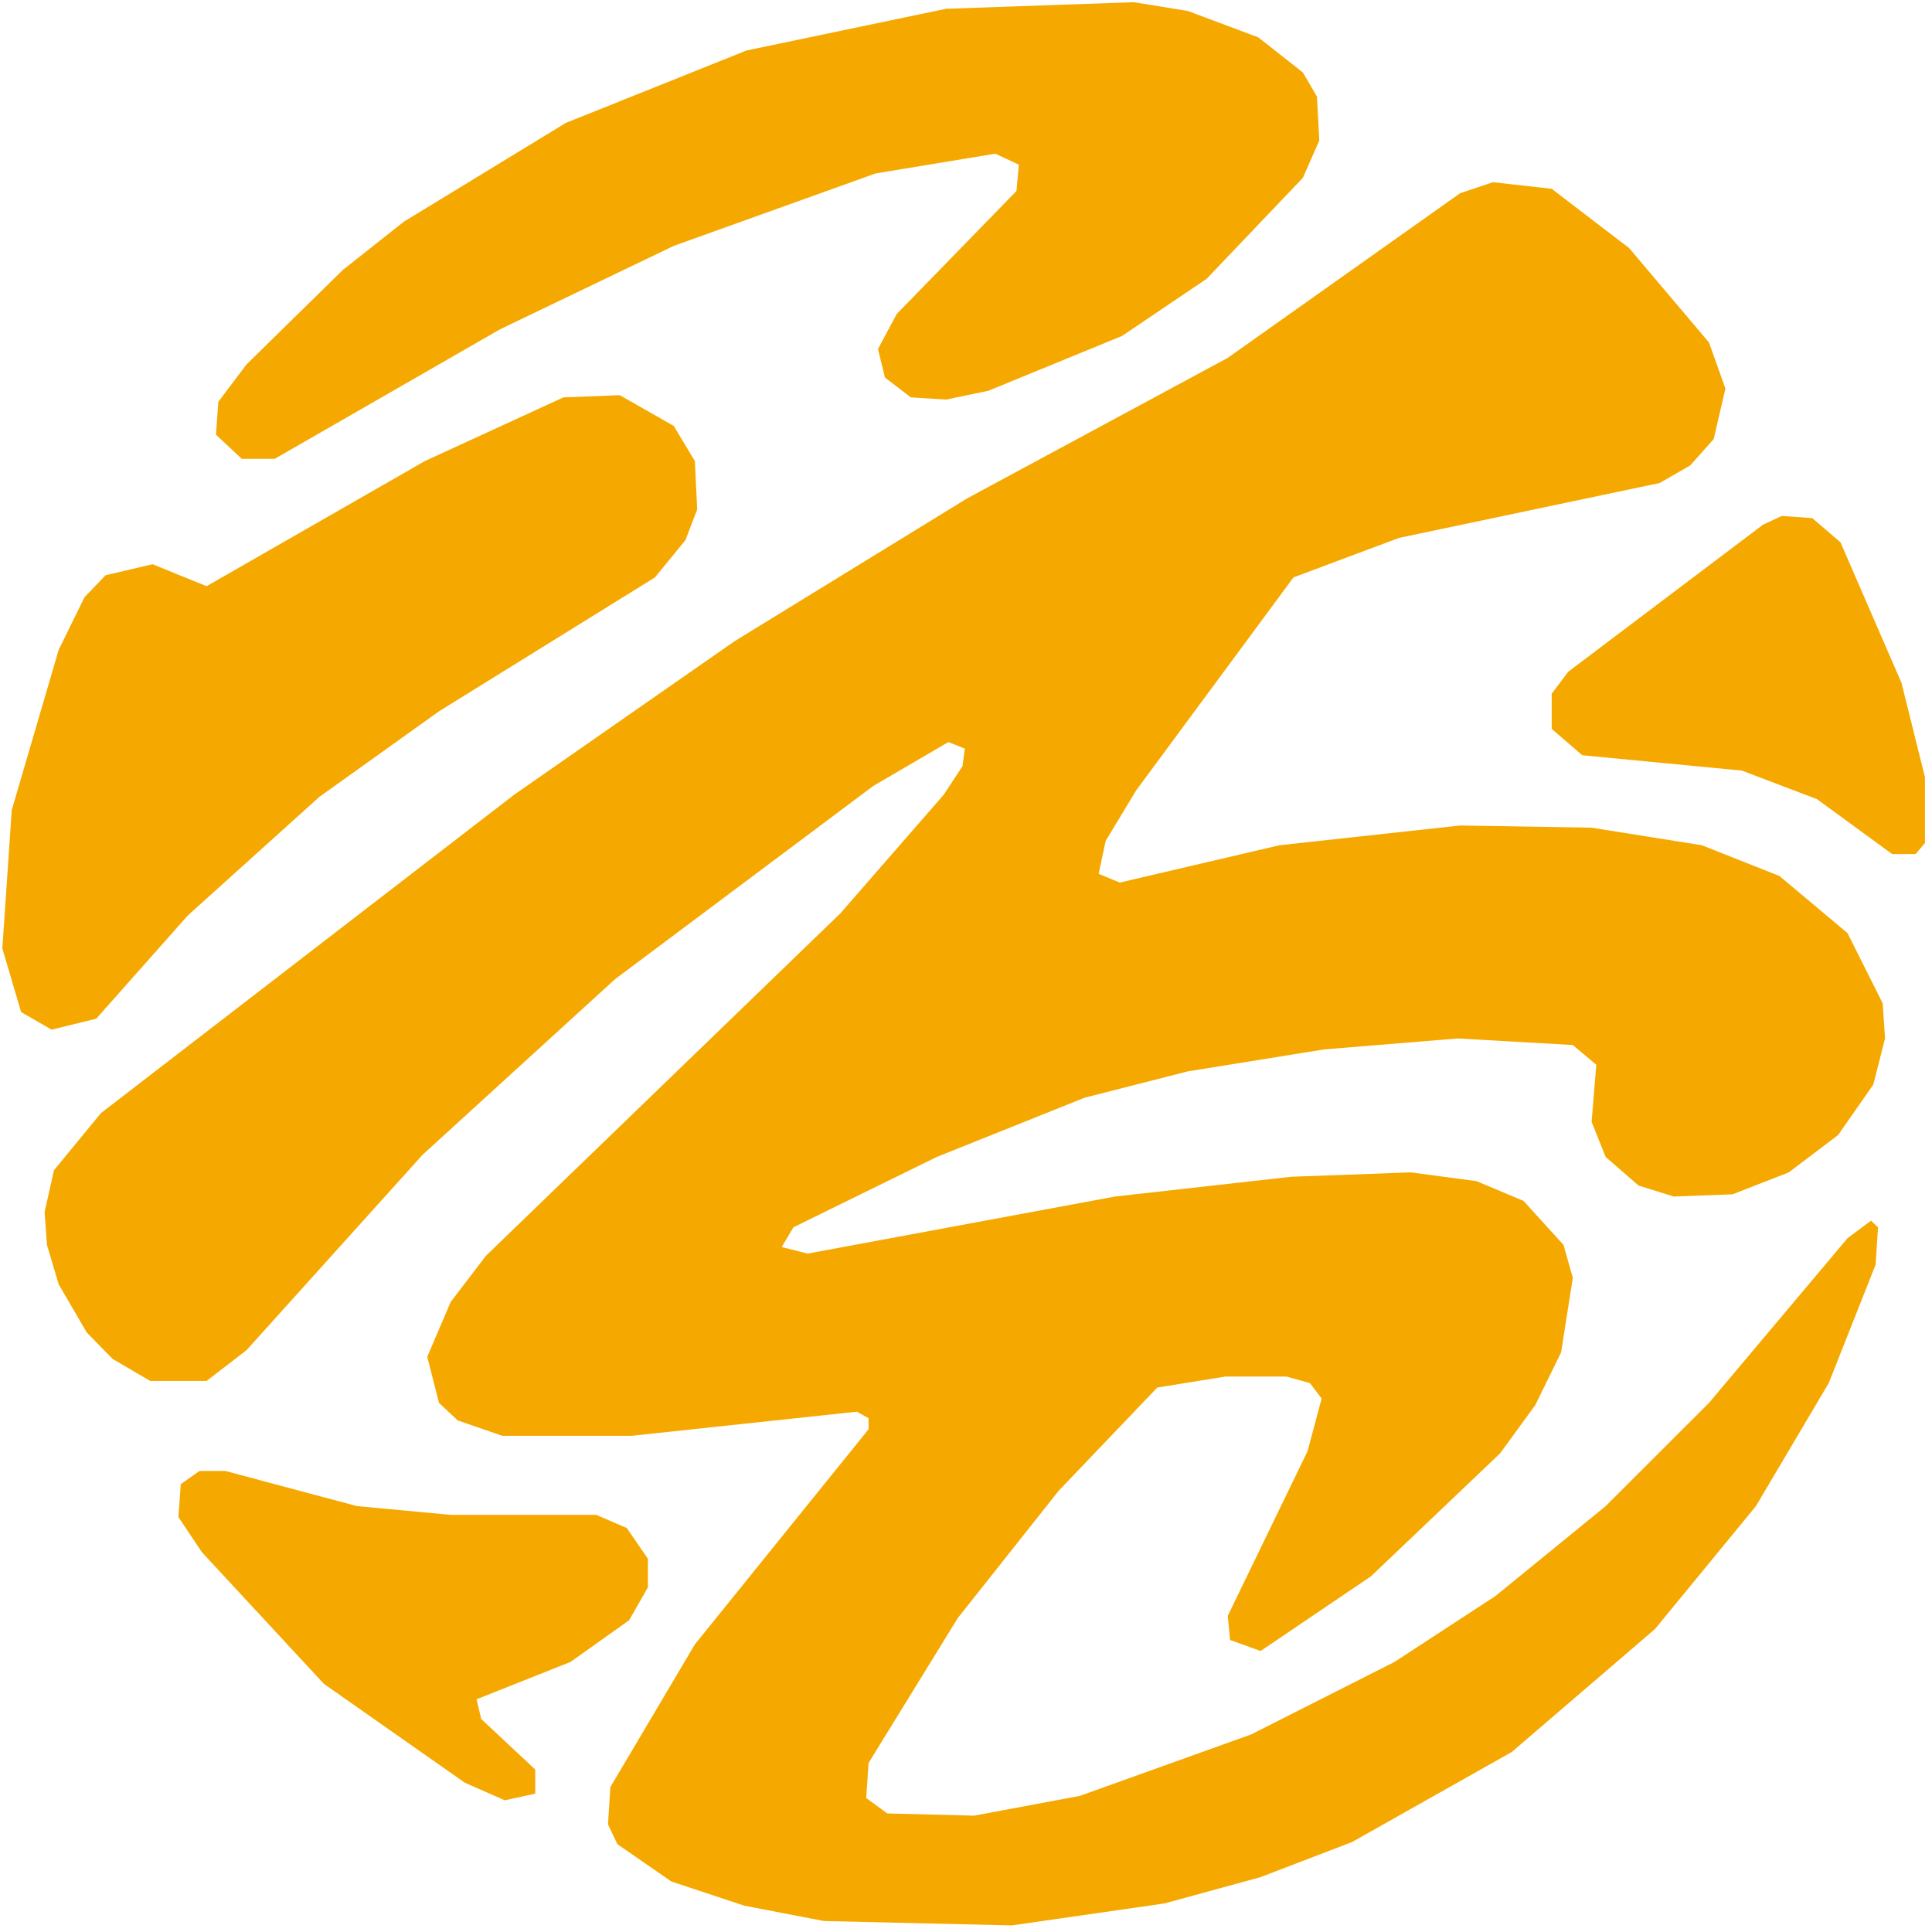
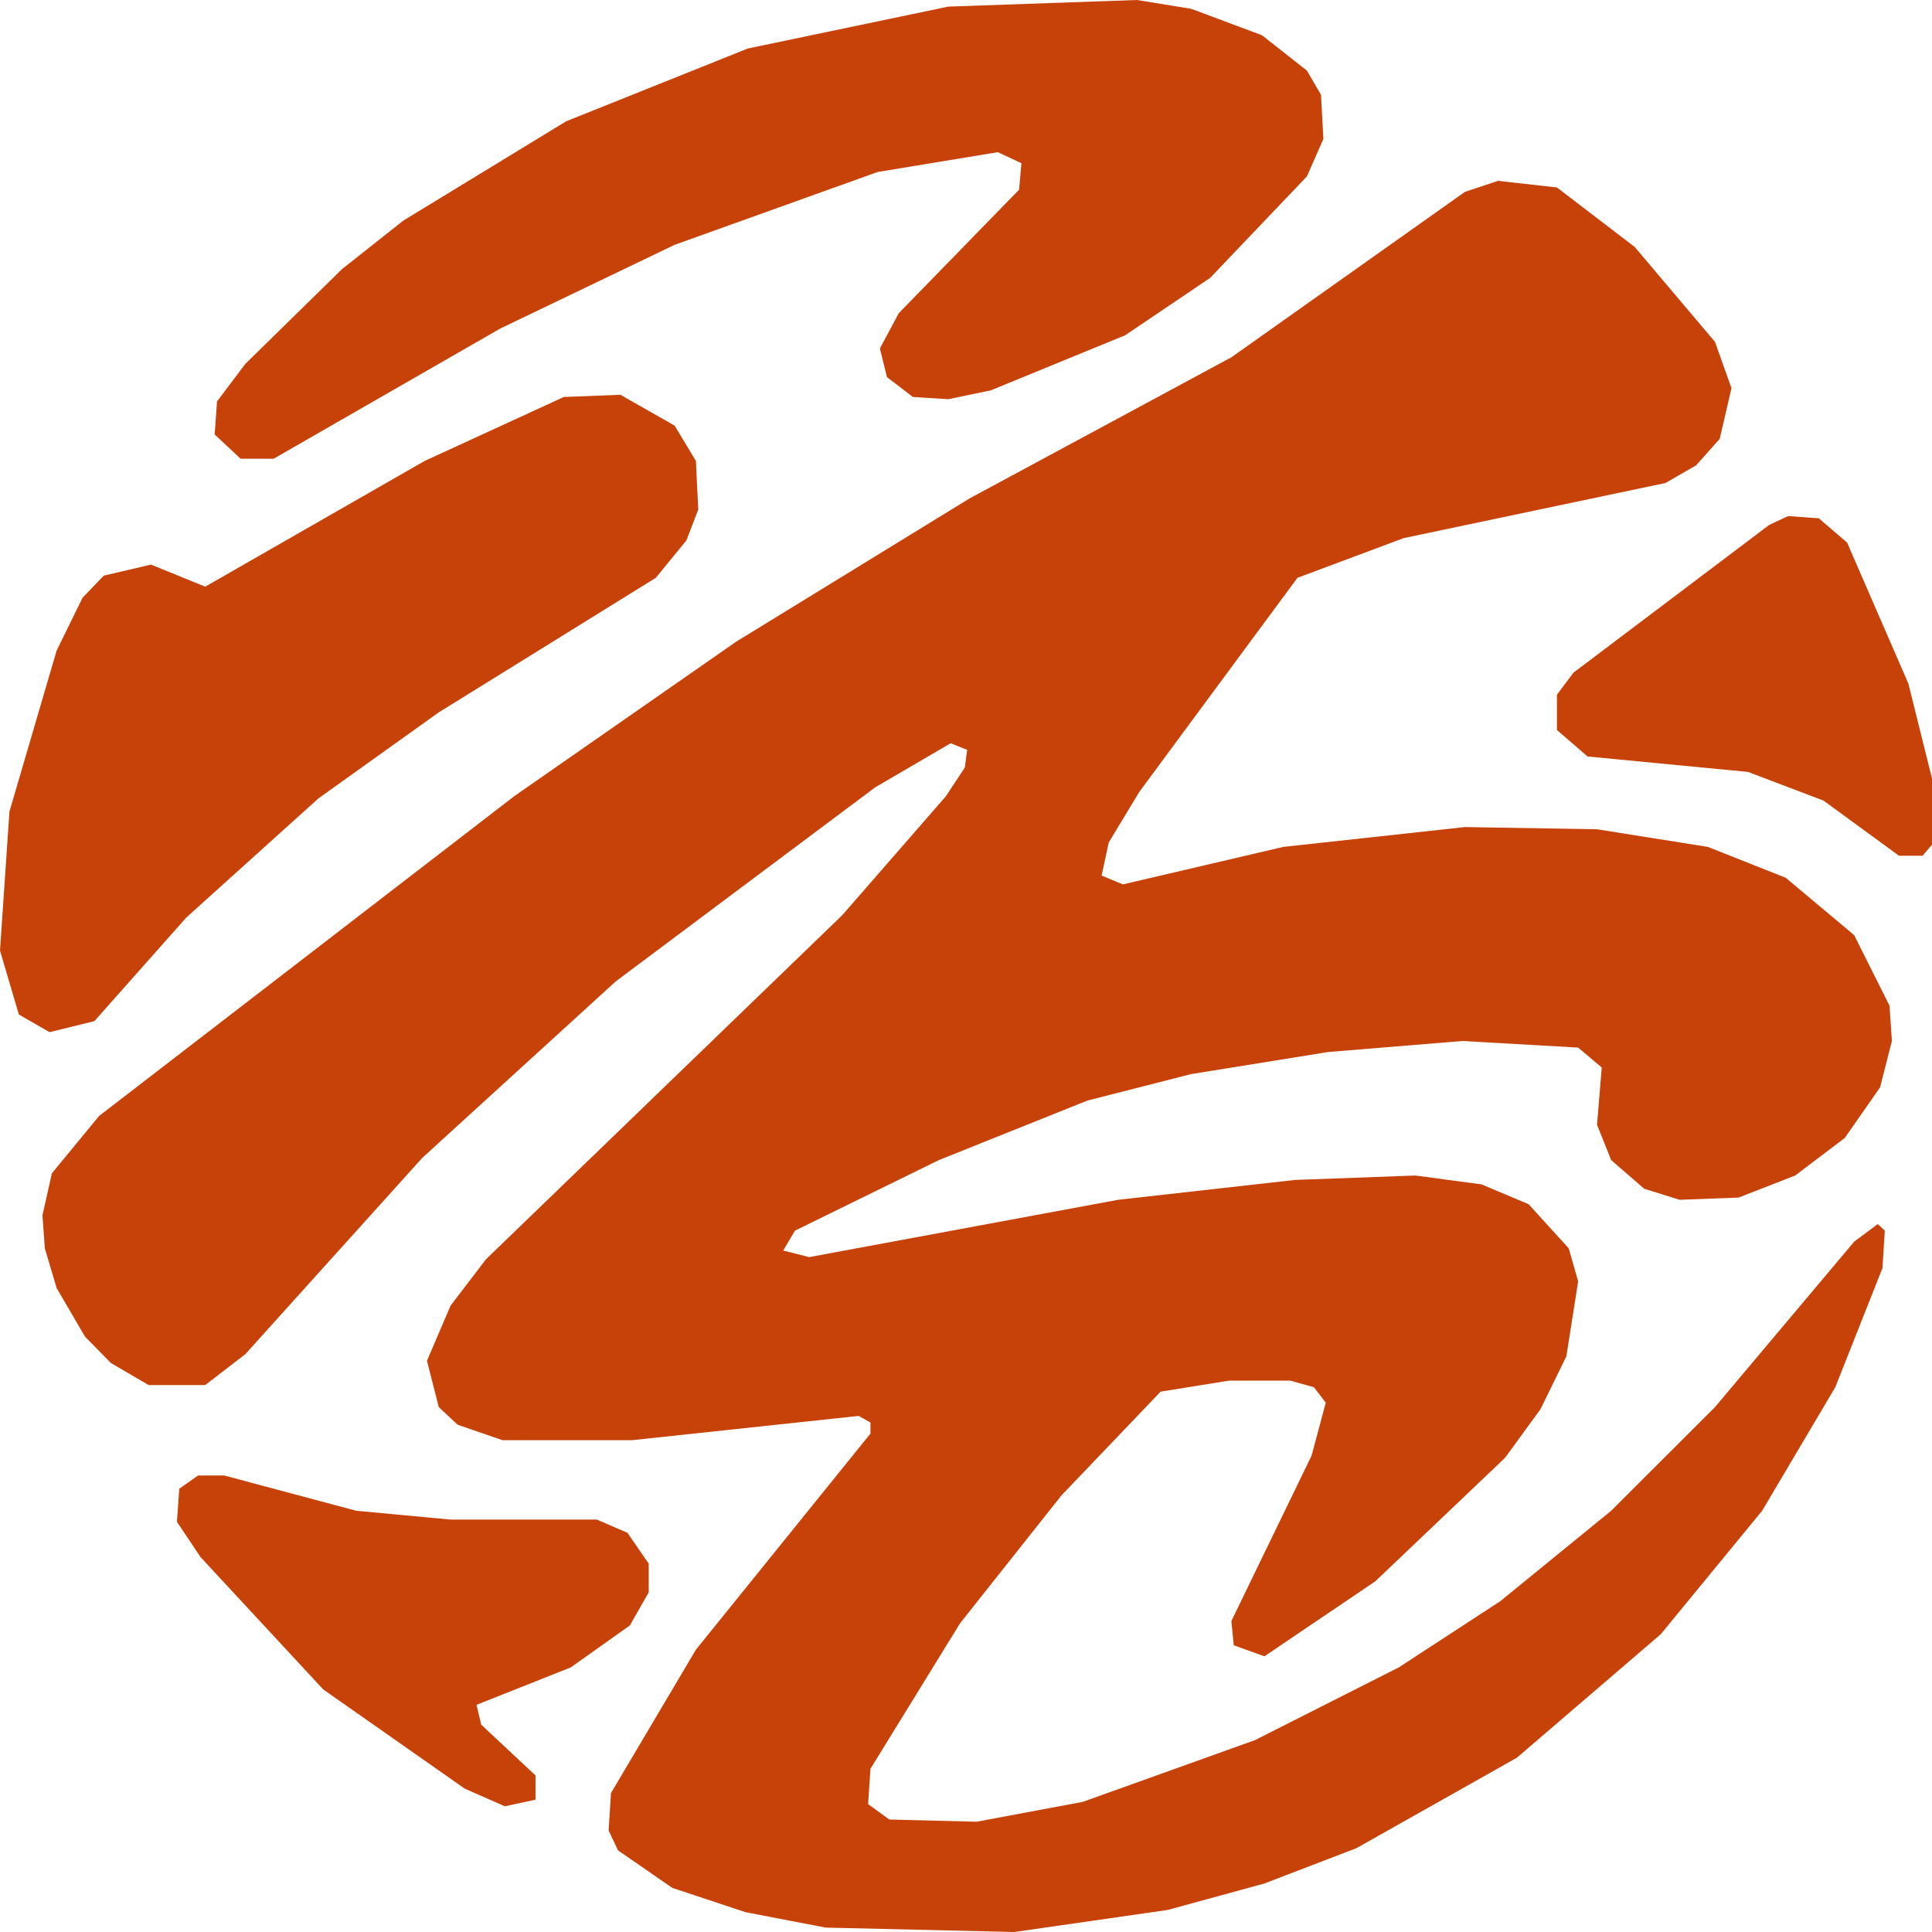
- <svg xmlns="http://www.w3.org/2000/svg" width="325" height="325" viewBox="0 0 325 325" fill="none">
-   <path d="M30.407 249.659L30.012 255.199L33.961 261.108L54.496 283.267L78.19 299.886L84.903 302.841L90.037 301.733V297.67L80.954 289.176L80.164 285.852L95.96 279.574L105.832 272.557L108.991 267.017V262.216L105.437 257.045L100.304 254.83H75.82L60.024 253.352L37.91 247.443H33.566L30.407 249.659ZM261.027 116.705V122.614L266.16 127.045L293.013 129.631L305.65 134.432L318.287 143.665H322.236L323.815 141.818V130.739L319.866 114.858L309.599 91.222L304.86 87.159L299.727 86.79L296.567 88.267L263.791 113.011L261.027 116.705ZM113.335 71.648L104.253 66.477L94.775 66.847L71.476 77.557L34.751 98.608L25.668 94.915L17.77 96.761L14.216 100.455L9.872 109.318L1.974 136.278L0.395 159.545L3.554 170.256L8.688 173.21L16.191 171.364L31.592 154.006L53.706 134.063L73.846 119.659L110.176 97.131L115.31 90.852L117.284 85.682L116.889 77.557L113.335 71.648ZM261.027 31.761L251.154 30.653L245.626 32.5L206.531 60.199L162.697 83.835L123.603 107.841L86.482 133.693L16.981 187.244L9.083 196.847L7.503 203.864L7.898 209.403L9.872 216.051L14.611 224.176L18.955 228.608L25.273 232.301H34.751L41.464 227.131L71.081 194.261L103.463 164.716L146.902 132.216L159.538 124.83L162.303 125.938L161.908 128.892L158.748 133.693L141.373 153.636L81.744 211.25L75.82 219.006L71.871 228.239L73.846 235.994L77.005 238.949L84.508 241.534H106.227L144.137 237.472L146.112 238.58V240.426L116.889 276.619L102.673 300.625L102.278 306.903L103.858 310.227L112.94 316.506L125.182 320.568L138.609 323.153L170.2 323.892L195.869 320.199L212.06 315.767L227.461 309.858L254.313 294.716L278.402 274.034L295.383 253.352L307.625 232.67L315.522 212.727L315.917 206.449L314.733 205.341L310.784 208.295L287.485 235.994L270.109 253.352L251.549 268.494L234.569 279.574L210.48 291.761L181.652 302.102L163.882 305.426L149.271 305.057L145.717 302.472L146.112 296.563L161.118 272.188L178.098 250.767L194.684 233.409L206.136 231.563H216.403L220.352 232.67L222.327 235.256L219.957 244.119L206.531 271.818L206.926 275.881L212.06 277.727L230.62 265.17L252.339 244.489L258.262 236.364L262.606 227.5L264.581 214.943L263.001 209.403L256.288 202.017L248.39 198.693L237.333 197.216L217.193 197.955L187.576 201.278L135.844 210.881L131.501 209.773L133.475 206.449L157.564 194.631L182.442 184.659L199.818 180.227L222.722 176.534L245.231 174.688L264.581 175.795L268.53 179.119L267.74 188.722L270.109 194.631L275.638 199.432L281.561 201.278L291.434 200.909L300.911 197.216L309.204 190.938L315.128 182.443L317.102 174.688L316.707 168.778L310.784 156.96L299.332 147.358L286.3 142.188L267.74 139.233L245.626 138.864L215.219 142.188L188.366 148.466L184.812 146.989L185.996 141.449L191.13 132.955L217.588 97.131L235.358 90.483L279.192 81.25L284.326 78.296L288.275 73.864L290.249 65.369L287.485 57.614L274.058 41.733L261.027 31.761ZM221.537 16.25L219.168 12.188L211.665 6.278L199.818 1.847L190.735 0.369L159.143 1.477L125.577 8.494L95.17 20.682L67.922 37.301L57.655 45.426L41.464 61.307L36.725 67.585L36.331 73.125L40.674 77.188H46.203L84.113 55.398L113.335 41.364L147.296 29.176L167.436 25.852L171.385 27.699L170.99 32.131L150.851 52.812L147.691 58.722L148.876 63.523L153.22 66.847L159.143 67.216L166.252 65.739L188.761 56.506L202.977 46.903L219.168 29.915L221.932 23.636L221.537 16.25Z" fill="#F5A900" />
+ <svg xmlns="http://www.w3.org/2000/svg" width="107" height="107" viewBox="0 0 107 107" fill="none">
+   <path d="M9.929 82.449L9.799 84.281L11.105 86.235L17.899 93.564L25.738 99.061L27.959 100.038L29.657 99.671V98.328L26.652 95.518L26.391 94.419L31.617 92.343L34.883 90.022L35.928 88.189V86.602L34.752 84.892L33.054 84.159H24.954L19.728 83.67L12.412 81.716H10.974L9.929 82.449ZM86.227 38.476V40.43L87.925 41.896L96.809 42.751L100.99 44.339L105.171 47.393H106.477L107 46.782V43.118L105.694 37.865L102.297 30.048L100.729 28.704L99.031 28.582L97.985 29.071L87.142 37.255L86.227 38.476ZM37.365 23.574L34.36 21.864L31.225 21.986L23.517 25.529L11.366 32.491L8.361 31.269L5.748 31.88L4.573 33.102L3.136 36.033L0.523 44.95L0 52.645L1.045 56.187L2.744 57.164L5.226 56.554L10.321 50.813L17.637 44.217L24.3 39.453L36.32 32.002L38.018 29.926L38.672 28.216L38.541 25.529L37.365 23.574ZM86.227 10.382L82.961 10.016L81.132 10.627L68.198 19.788L53.696 27.605L40.762 35.544L28.481 44.095L5.487 61.806L2.874 64.982L2.352 67.302L2.482 69.135L3.136 71.333L4.703 74.021L6.14 75.486L8.231 76.708H11.366L13.587 74.998L23.386 64.127L34.099 54.355L48.47 43.606L52.651 41.163L53.565 41.53L53.435 42.507L52.389 44.095L46.641 50.691L26.913 69.745L24.954 72.311L23.647 75.364L24.3 77.929L25.346 78.906L27.828 79.761H35.013L47.556 78.418L48.209 78.784V79.395L38.541 91.365L33.838 99.305L33.707 101.381L34.23 102.481L37.234 104.557L41.285 105.901L45.727 106.756L56.178 107L64.67 105.779L70.027 104.313L75.122 102.358L84.006 97.35L91.976 90.51L97.593 83.67L101.643 76.83L104.256 70.234L104.387 68.157L103.995 67.791L102.689 68.768L94.981 77.929L89.232 83.67L83.092 88.678L77.474 92.343L69.504 96.373L59.967 99.793L54.088 100.893L49.254 100.771L48.078 99.915L48.209 97.961L53.173 89.9L58.791 82.815L64.278 77.074L68.067 76.463H71.464L72.77 76.83L73.424 77.685L72.64 80.616L68.198 89.777L68.329 91.121L70.027 91.732L76.167 87.579L83.353 80.739L85.313 78.051L86.75 75.12L87.403 70.967L86.88 69.135L84.659 66.692L82.046 65.593L78.388 65.104L71.725 65.348L61.927 66.448L44.812 69.623L43.375 69.257L44.028 68.157L51.998 64.249L60.228 60.951L65.977 59.485L73.554 58.264L81.001 57.653L87.403 58.019L88.709 59.119L88.448 62.294L89.232 64.249L91.061 65.837L93.021 66.448L96.287 66.325L99.422 65.104L102.166 63.027L104.126 60.218L104.779 57.653L104.648 55.699L102.689 51.79L98.9 48.614L94.588 46.904L88.448 45.927L81.132 45.805L71.072 46.904L62.188 48.981L61.012 48.492L61.404 46.66L63.103 43.85L71.856 32.002L77.735 29.804L92.237 26.75L93.935 25.773L95.242 24.307L95.895 21.498L94.981 18.933L90.538 13.68L86.227 10.382ZM73.162 5.252L72.379 3.909L69.896 1.954L65.977 0.489L62.972 0L52.52 0.366L41.415 2.687L31.355 6.718L22.341 12.215L18.944 14.902L13.587 20.154L12.02 22.231L11.889 24.063L13.326 25.406H15.155L27.697 18.2L37.365 13.558L48.601 9.527L55.264 8.428L56.57 9.039L56.44 10.505L49.777 17.345L48.731 19.299L49.123 20.887L50.56 21.986L52.52 22.108L54.872 21.62L62.319 18.566L67.022 15.39L72.379 9.772L73.293 7.695L73.162 5.252Z" fill="#C74209" />
</svg>
